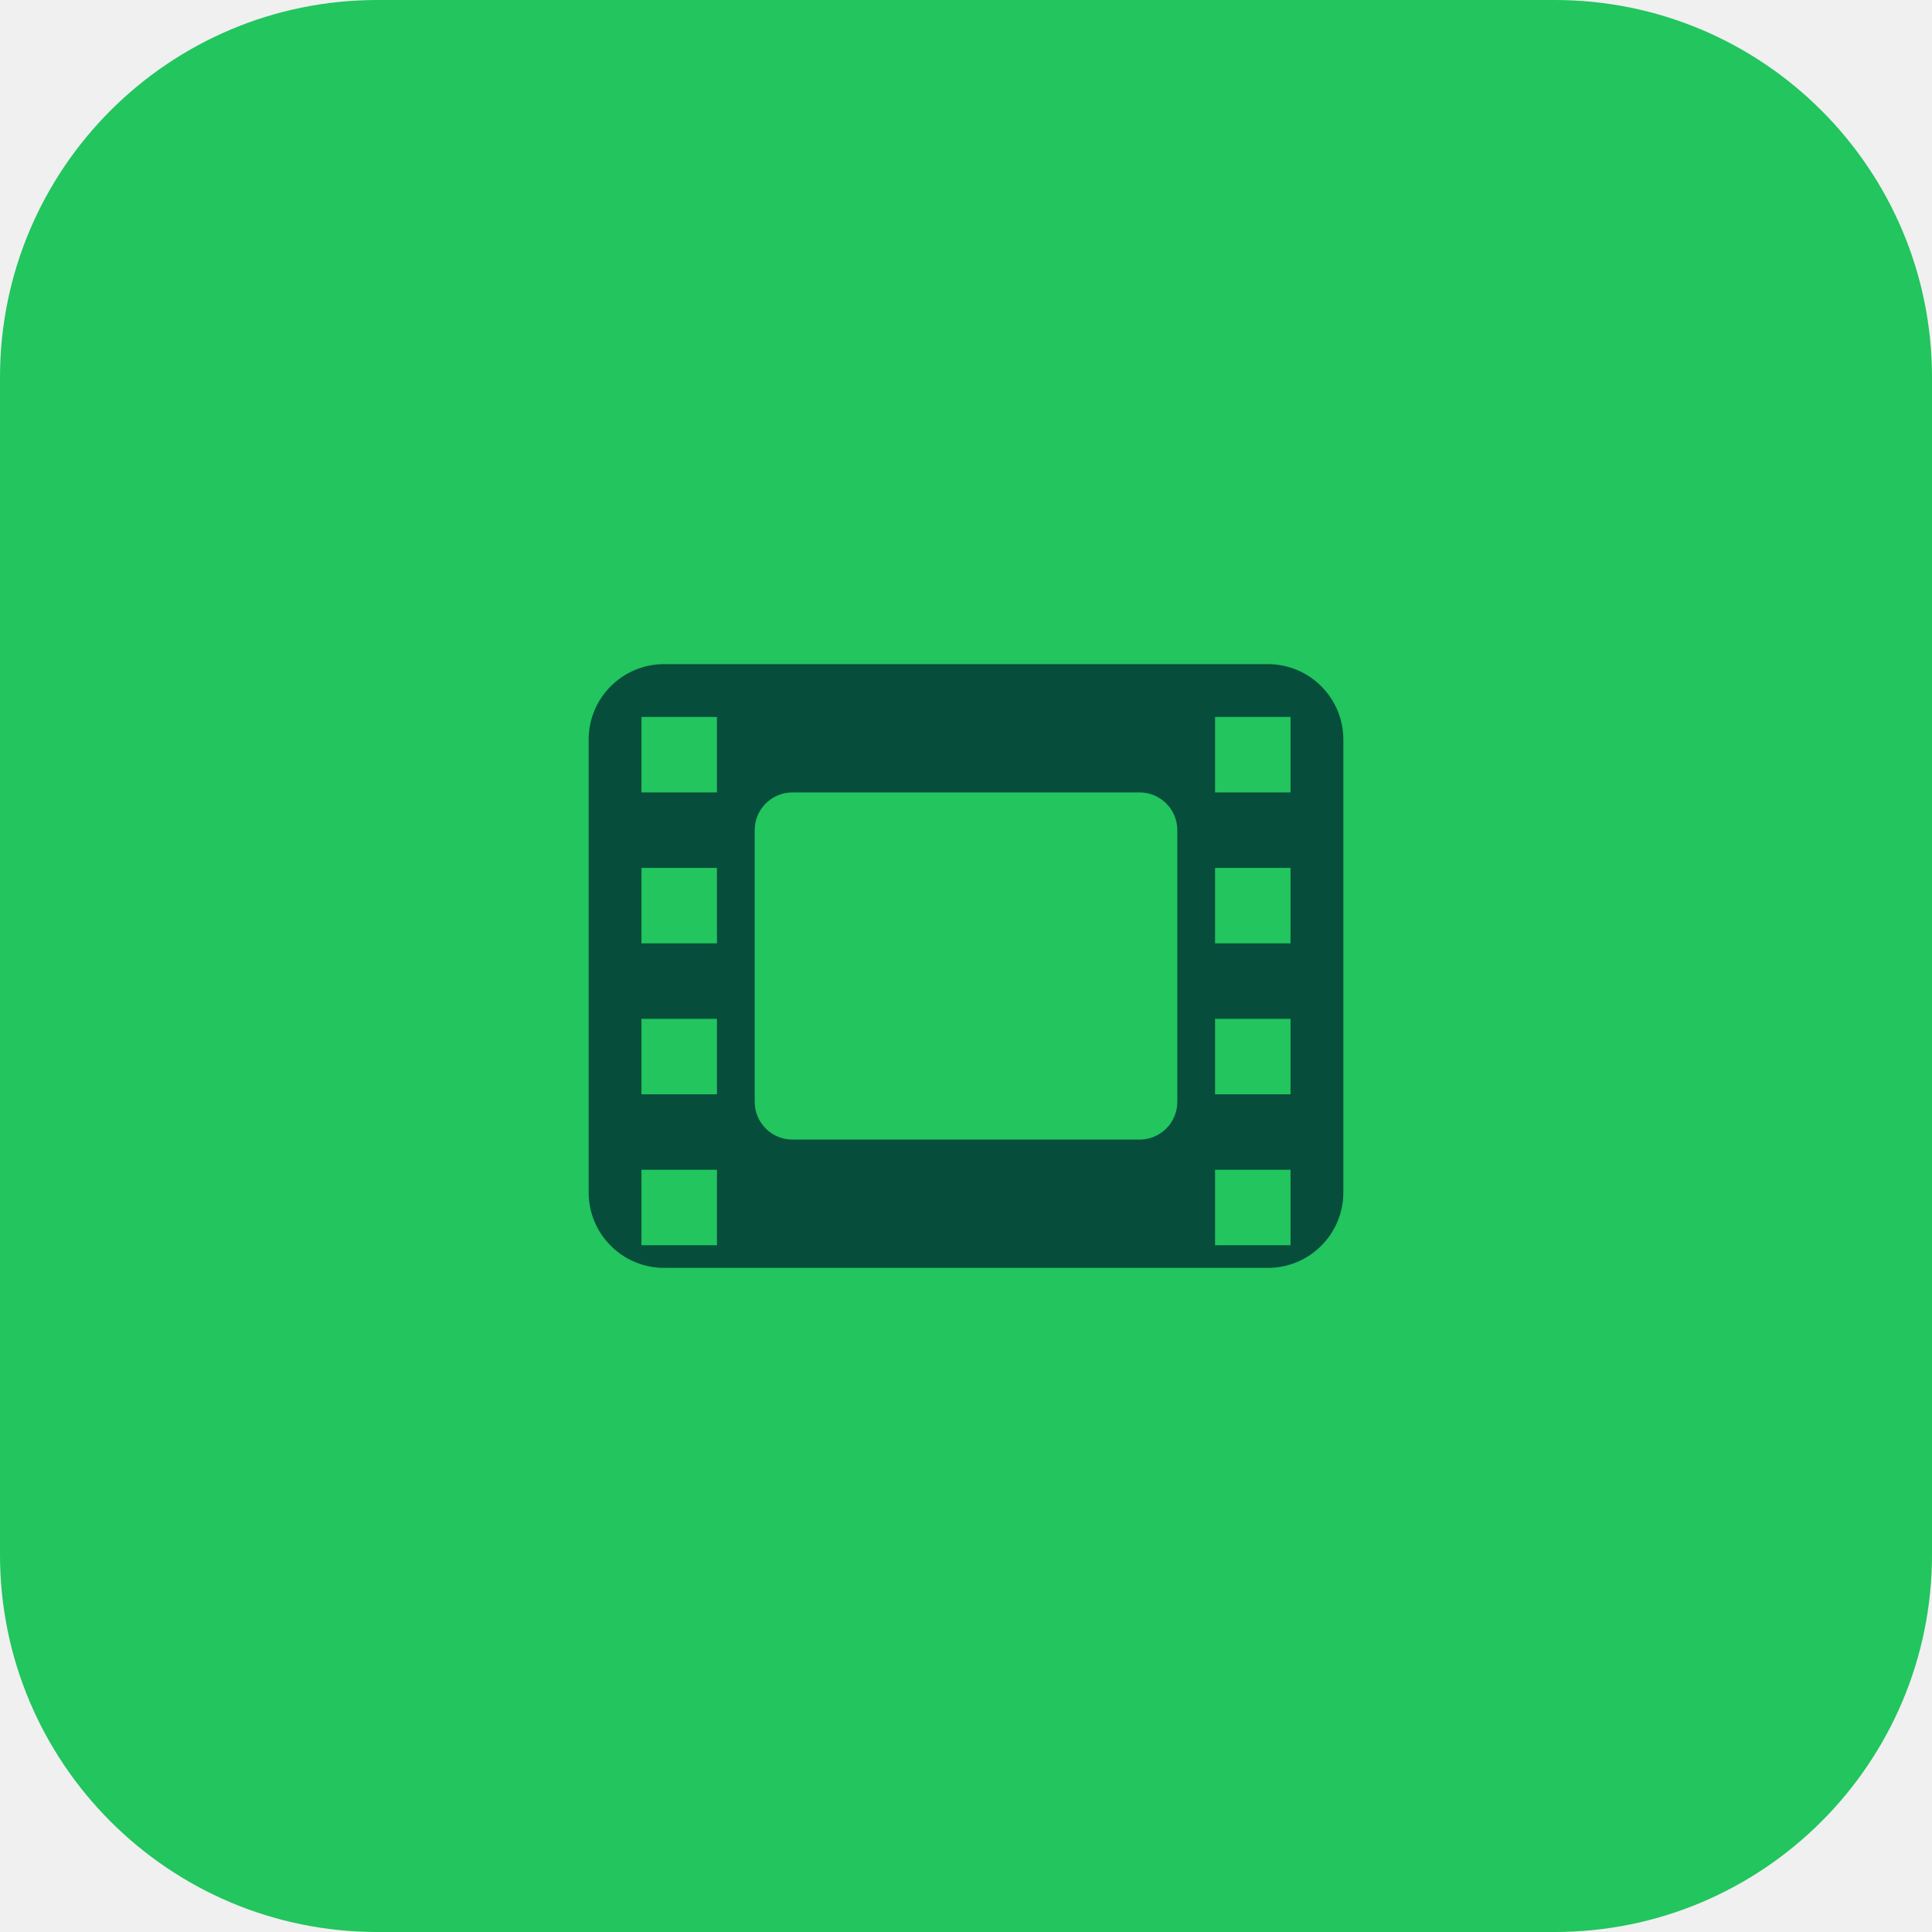
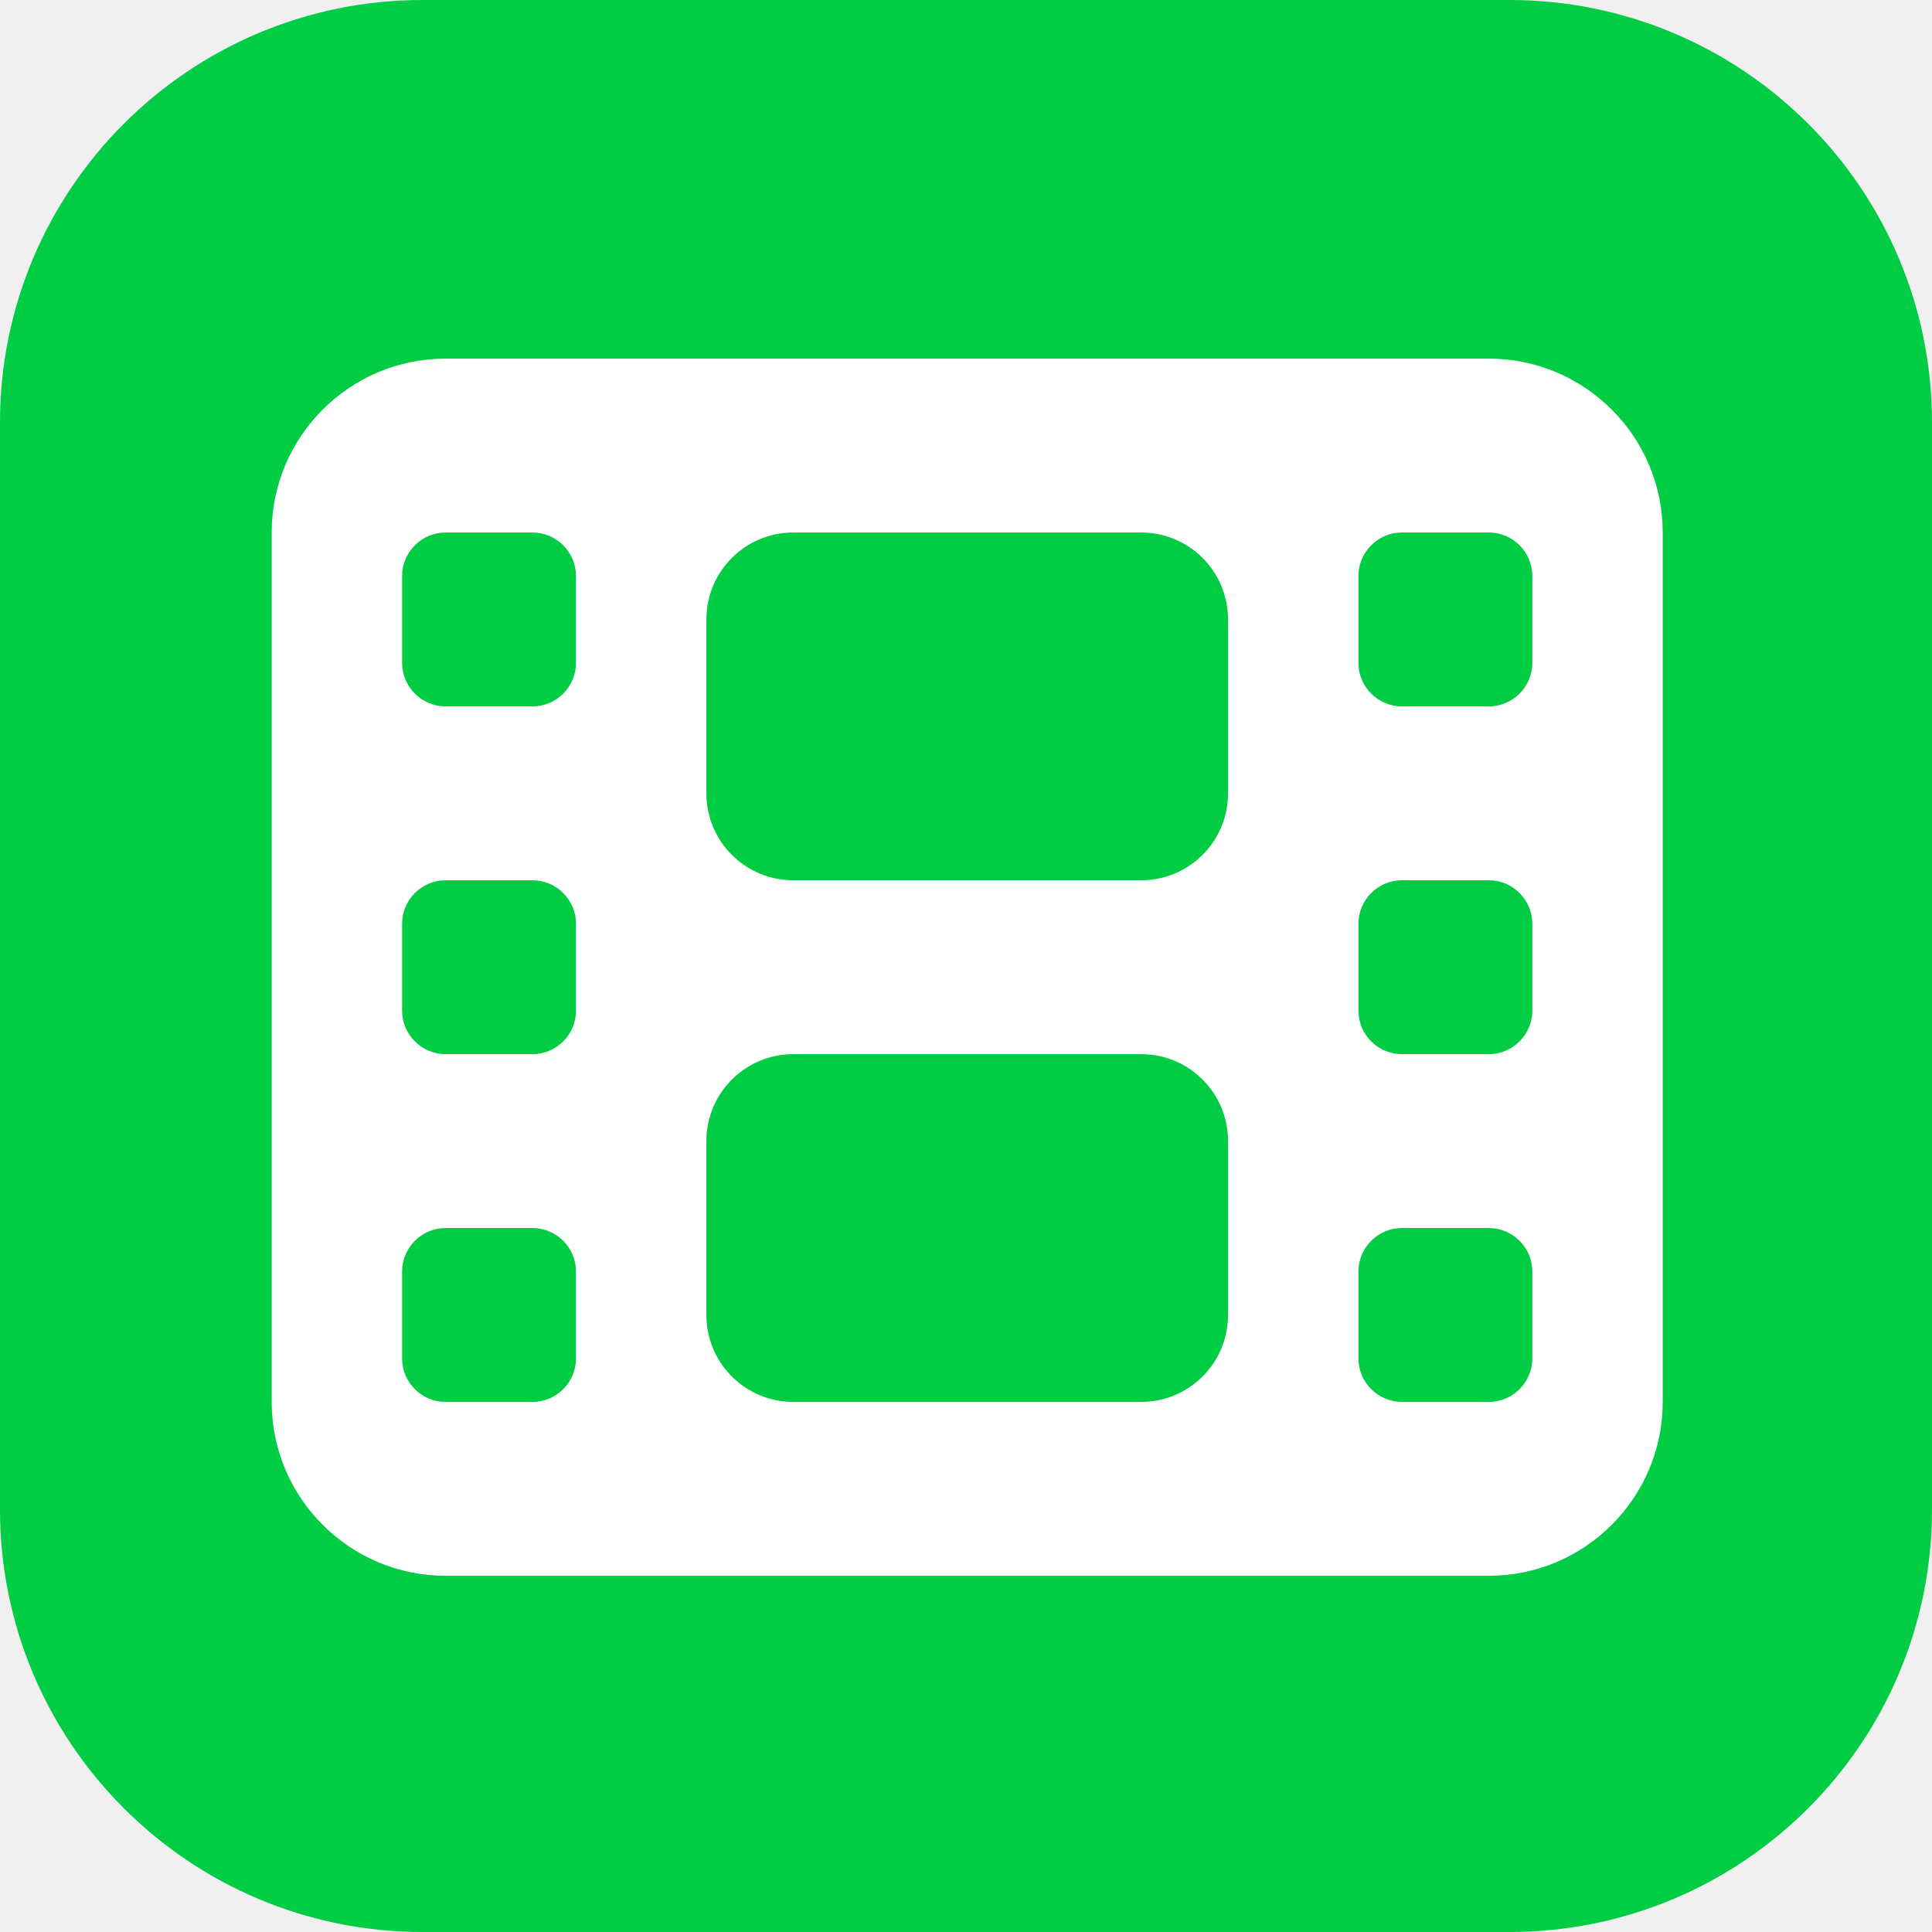
- <svg xmlns="http://www.w3.org/2000/svg" width="512" height="512" viewBox="0 0 512 512">
-   <rect x="0" y="0" width="512" height="512" rx="100" ry="100" fill="#22c55e" />
-   <rect x="156" y="176" width="200" height="160" rx="20" fill="#064e3b" />
-   <rect x="170" y="190" width="20" height="20" fill="#22c55e" />
-   <rect x="170" y="230" width="20" height="20" fill="#22c55e" />
-   <rect x="170" y="270" width="20" height="20" fill="#22c55e" />
-   <rect x="170" y="310" width="20" height="20" fill="#22c55e" />
-   <rect x="322" y="190" width="20" height="20" fill="#22c55e" />
-   <rect x="322" y="230" width="20" height="20" fill="#22c55e" />
-   <rect x="322" y="270" width="20" height="20" fill="#22c55e" />
-   <rect x="322" y="310" width="20" height="20" fill="#22c55e" />
-   <rect x="200" y="210" width="112" height="92" rx="10" fill="#22c55e" />
+ <svg xmlns="http://www.w3.org/2000/svg" viewBox="0 0 128 128">
+   <rect width="128" height="128" rx="28" fill="#00CC44" />
+   <g transform="scale(0.18) translate(100,100)">
+     <path fill="#FFFFFF" d="M0 96C0 60.7 28.7 32 64 32l384 0c35.3 0 64 28.7 64 64l0 320c0 35.3-28.7 64-64 64L64 480c-35.3 0-64-28.7-64-64L0 96zM48 368l0 32c0 8.8 7.2 16 16 16l32 0c8.8 0 16-7.2 16-16l0-32c0-8.8-7.2-16-16-16l-32 0c-8.8 0-16 7.2-16 16zm368-16c-8.8 0-16 7.2-16 16l0 32c0 8.8 7.2 16 16 16l32 0c8.8 0 16-7.2 16-16l0-32c0-8.8-7.2-16-16-16l-32 0zM48 240l0 32c0 8.8 7.2 16 16 16l32 0c8.8 0 16-7.2 16-16l0-32c0-8.8-7.2-16-16-16l-32 0c-8.8 0-16 7.2-16 16zm368-16c-8.8 0-16 7.2-16 16l0 32c0 8.8 7.2 16 16 16l32 0c8.8 0 16-7.2 16-16l0-32c0-8.8-7.2-16-16-16l-32 0zM48 112l0 32c0 8.8 7.2 16 16 16l32 0c8.8 0 16-7.2 16-16l0-32c0-8.8-7.2-16-16-16L64 96c-8.8 0-16 7.2-16 16zM416 96c-8.8 0-16 7.2-16 16l0 32c0 8.8 7.2 16 16 16l32 0c8.8 0 16-7.2 16-16l0-32c0-8.8-7.2-16-16-16l-32 0zM160 128l0 64c0 17.7 14.3 32 32 32l128 0c17.7 0 32-14.3 32-32l0-64c0-17.7-14.3-32-32-32L192 96c-17.7 0-32 14.3-32 32zm32 160c-17.7 0-32 14.3-32 32l0 64c0 17.7 14.3 32 32 32l128 0c17.7 0 32-14.3 32-32l0-64c0-17.7-14.3-32-32-32l-128 0z" />
+   </g>
</svg>
